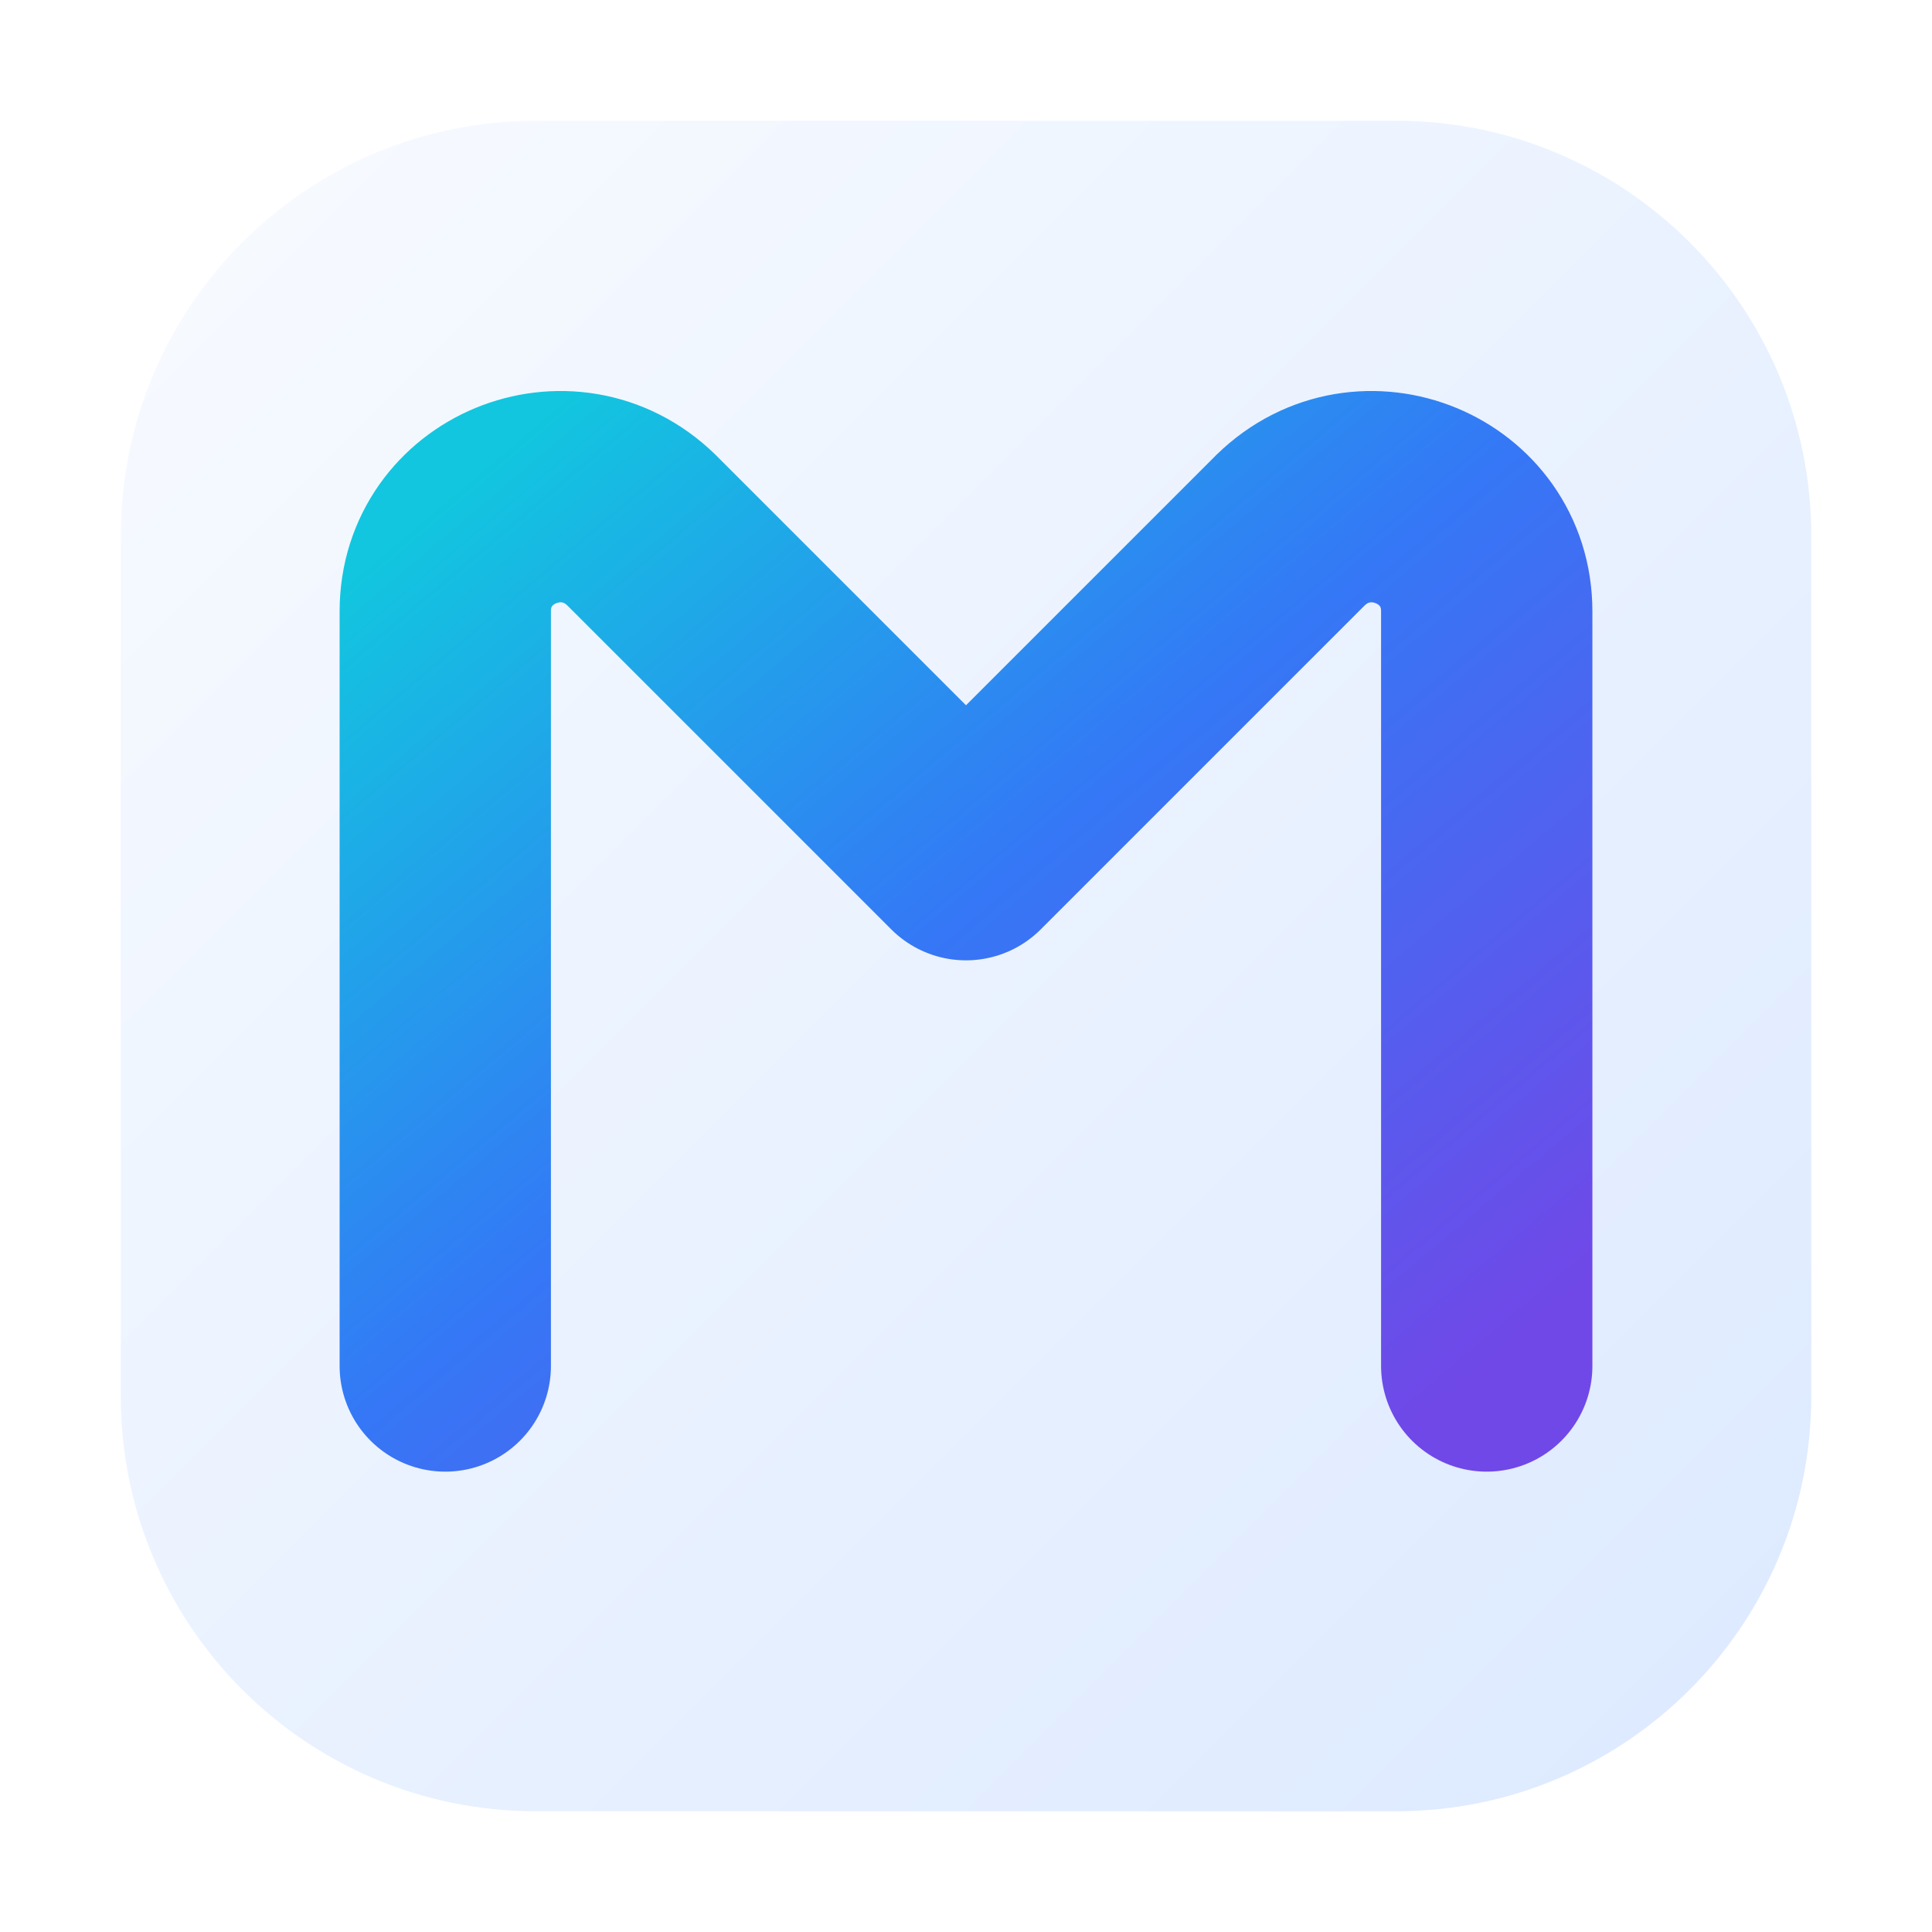
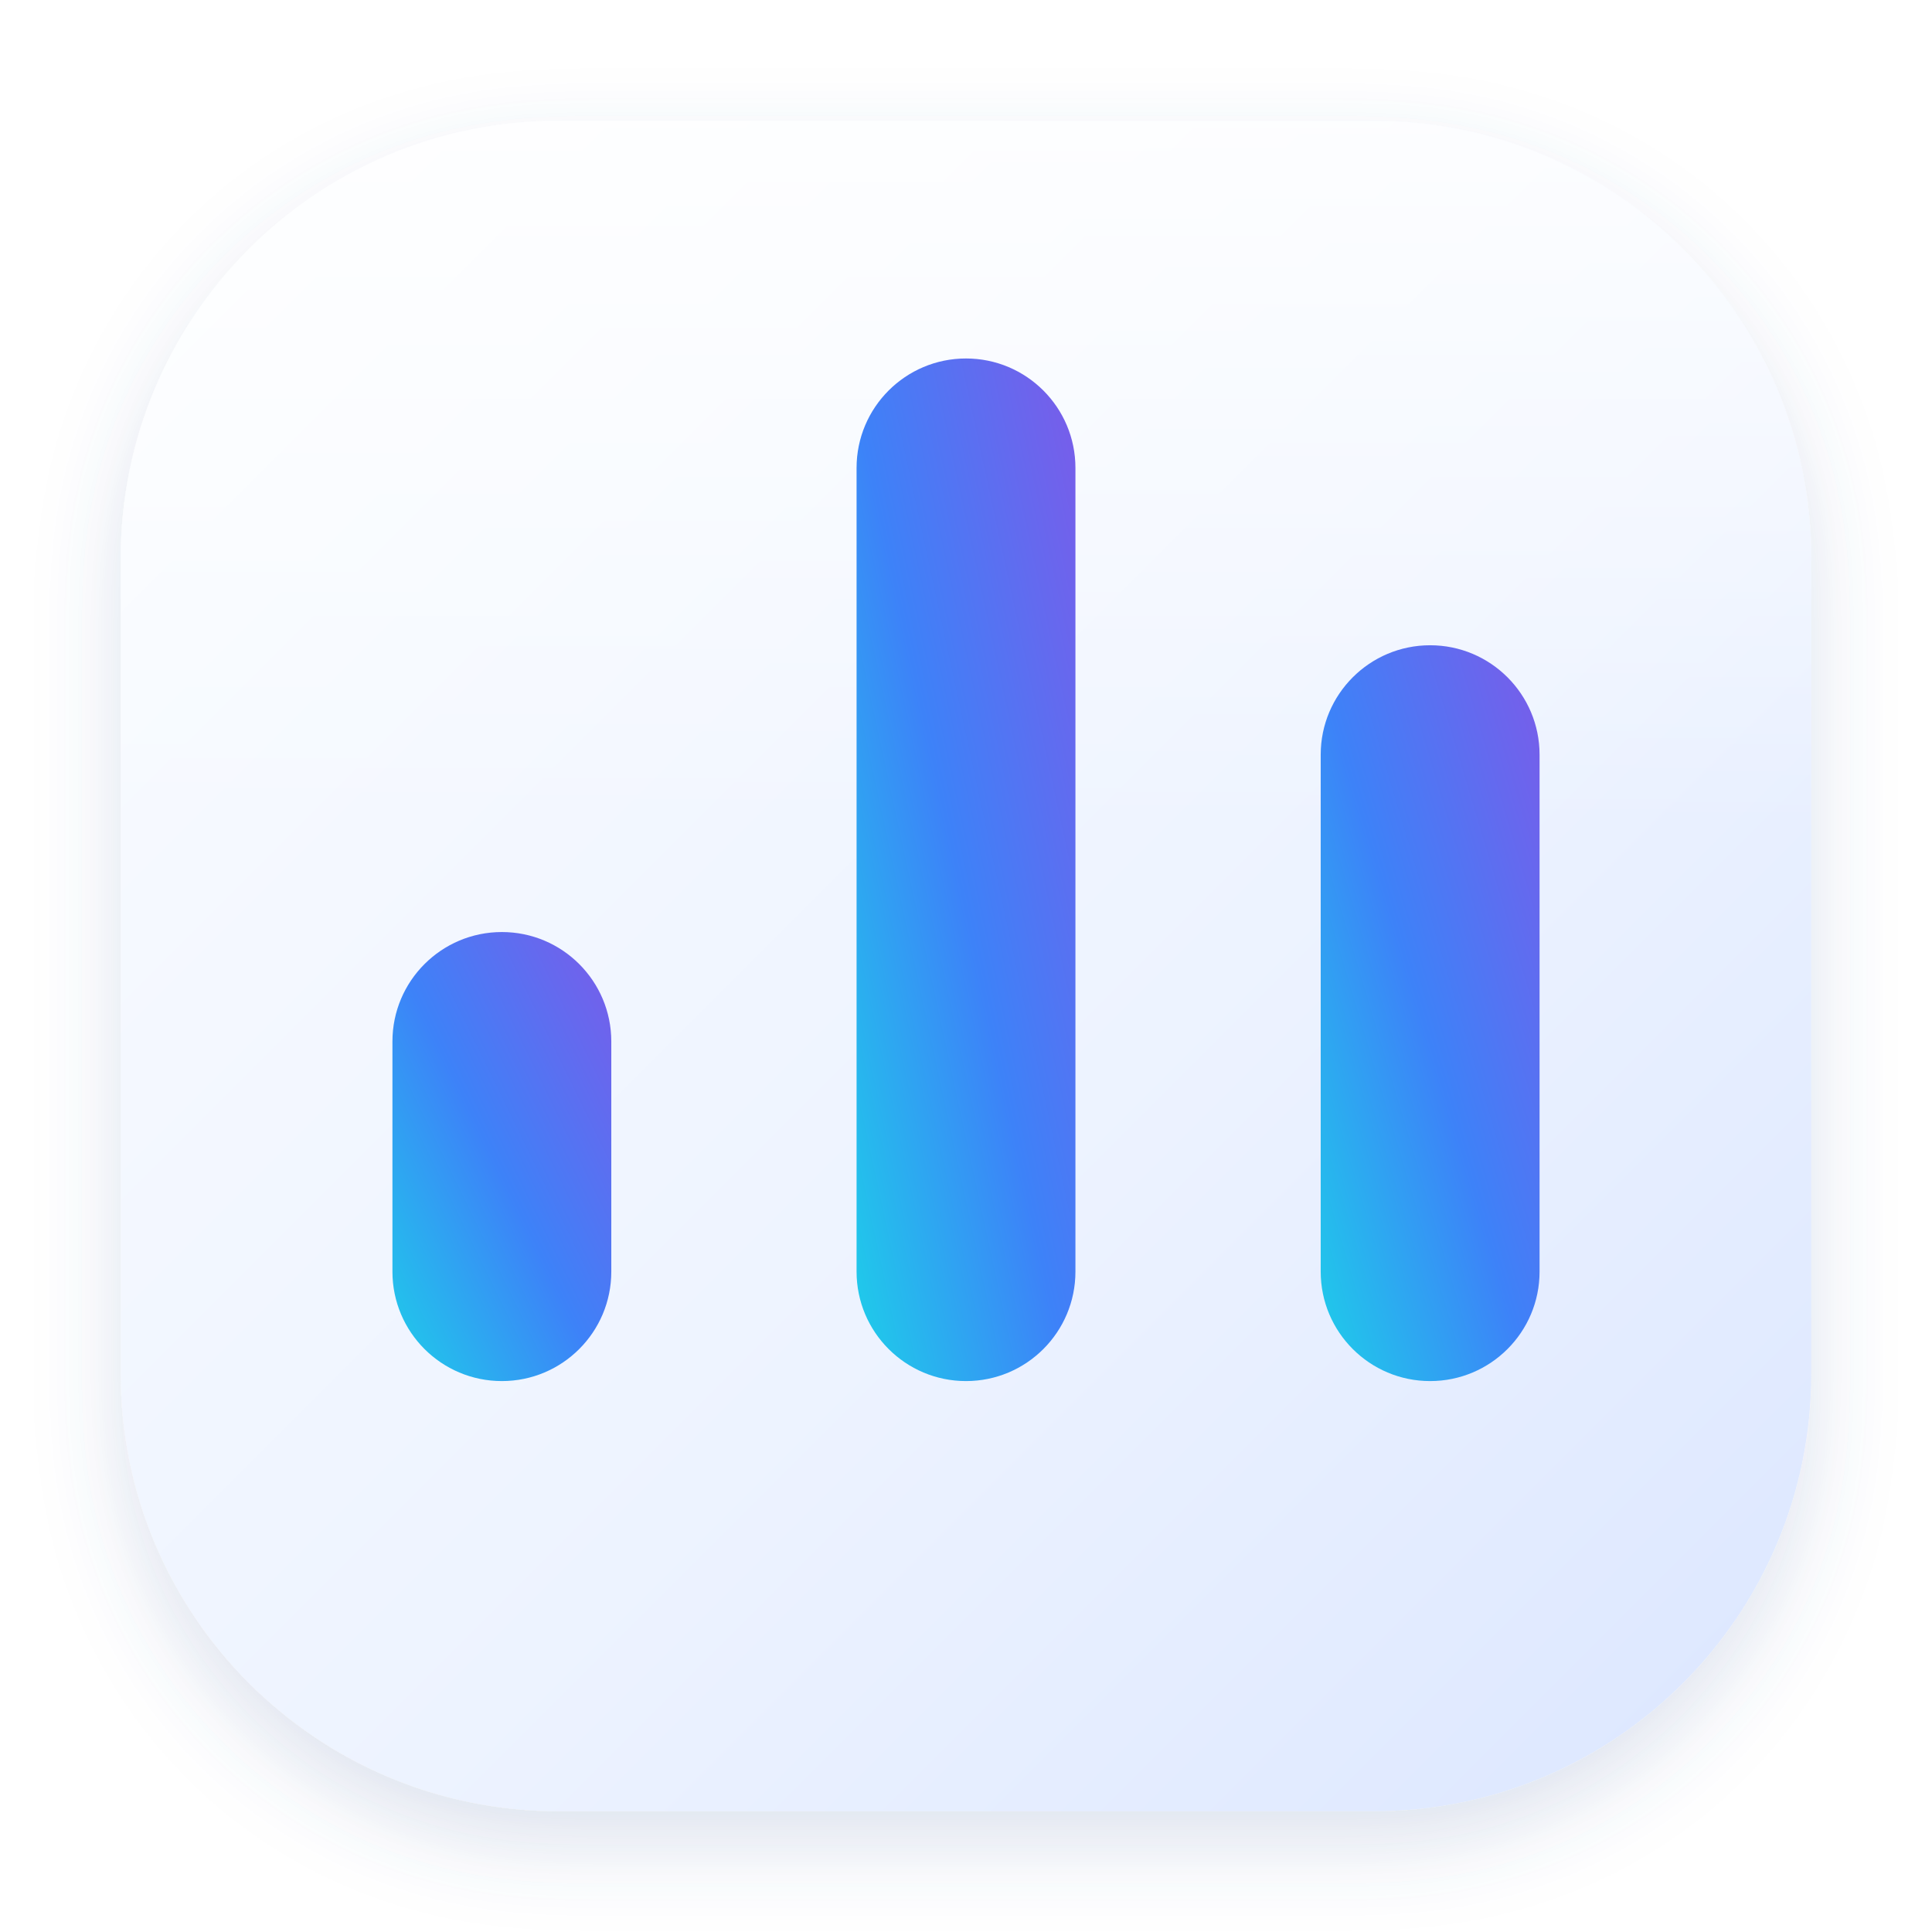
<svg xmlns="http://www.w3.org/2000/svg" viewBox="0 0 1024 1024">
  <defs>
    <linearGradient id="bg" x1="0" y1="0" x2="1" y2="1">
-       <stop stop-color="#f8fbff" />
-       <stop offset="1" stop-color="#dce9ff" />
+       <stop stop-color="#fbfdff" />
+       <stop offset=".58" stop-color="#edf3ff" />
+       <stop offset="1" stop-color="#dbe6ff" />
    </linearGradient>
-     <linearGradient id="mark" x1="0" y1="0" x2="1" y2="1">
-       <stop stop-color="#12c6df" />
-       <stop offset=".48" stop-color="#3478f6" />
-       <stop offset="1" stop-color="#7048e8" />
+     <linearGradient id="mark" x1="0" y1="1" x2="1" y2="0">
+       <stop stop-color="#1dcfe9" />
+       <stop offset=".48" stop-color="#3d82f8" />
+       <stop offset="1" stop-color="#7b5be9" />
    </linearGradient>
+     <linearGradient id="shine" x1="0" y1="0" x2="0" y2="1">
+       <stop stop-color="#ffffff" stop-opacity=".82" />
+       <stop offset=".42" stop-color="#ffffff" stop-opacity="0" />
+     </linearGradient>
+     <filter id="shadow" x="-20%" y="-20%" width="140%" height="150%">
+       <feDropShadow dx="0" dy="18" stdDeviation="22" flood-color="#4866a8" flood-opacity=".18" />
+     </filter>
  </defs>
-   <rect x="64" y="64" width="896" height="896" rx="220" fill="url(#bg)" />
-   <path d="M236 724V324c0-54 65-81 104-43l172 172 172-172c39-38 104-11 104 43v400" fill="none" stroke="url(#mark)" stroke-width="112" stroke-linecap="round" stroke-linejoin="round" />
+   <rect x="64" y="64" width="896" height="896" rx="232" fill="url(#bg)" filter="url(#shadow)" />
+   <rect x="64" y="64" width="896" height="896" rx="232" fill="url(#shine)" />
+   <g fill="url(#mark)">
+     <rect x="208" y="494" width="116" height="238" rx="58" />
+     <rect x="454" y="190" width="116" height="542" rx="58" />
+     <rect x="700" y="342" width="116" height="390" rx="58" />
+   </g>
</svg>
